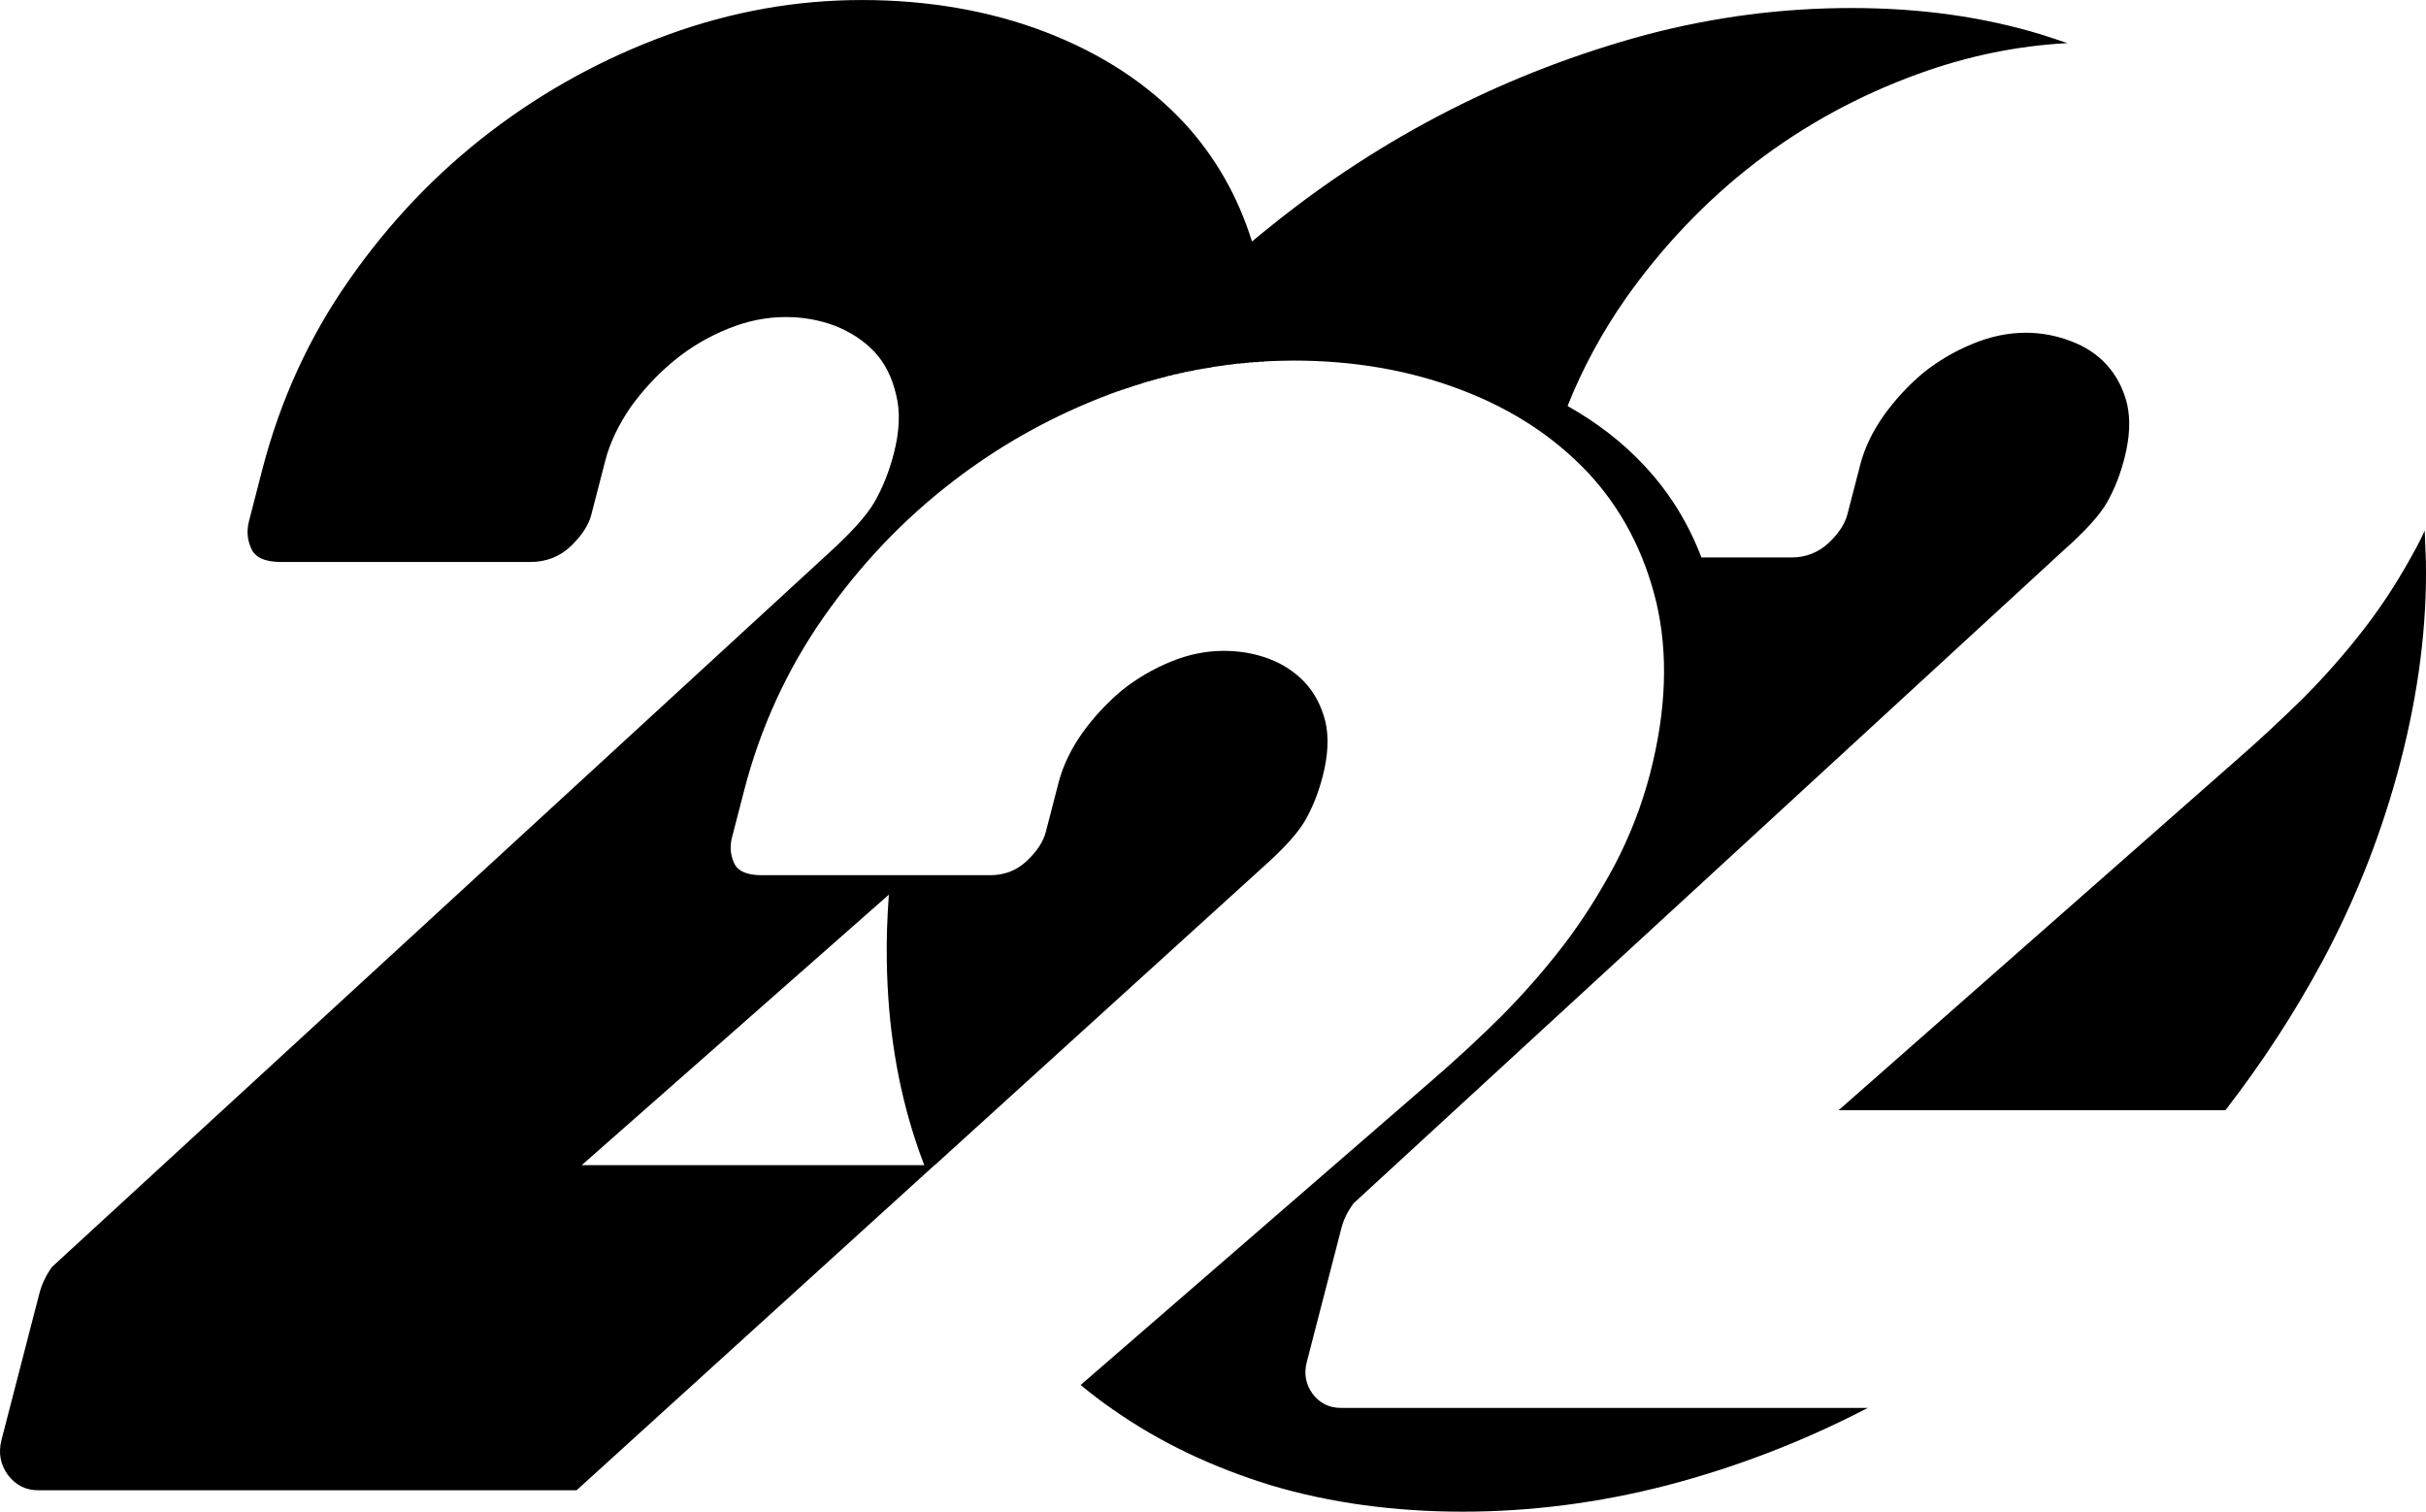
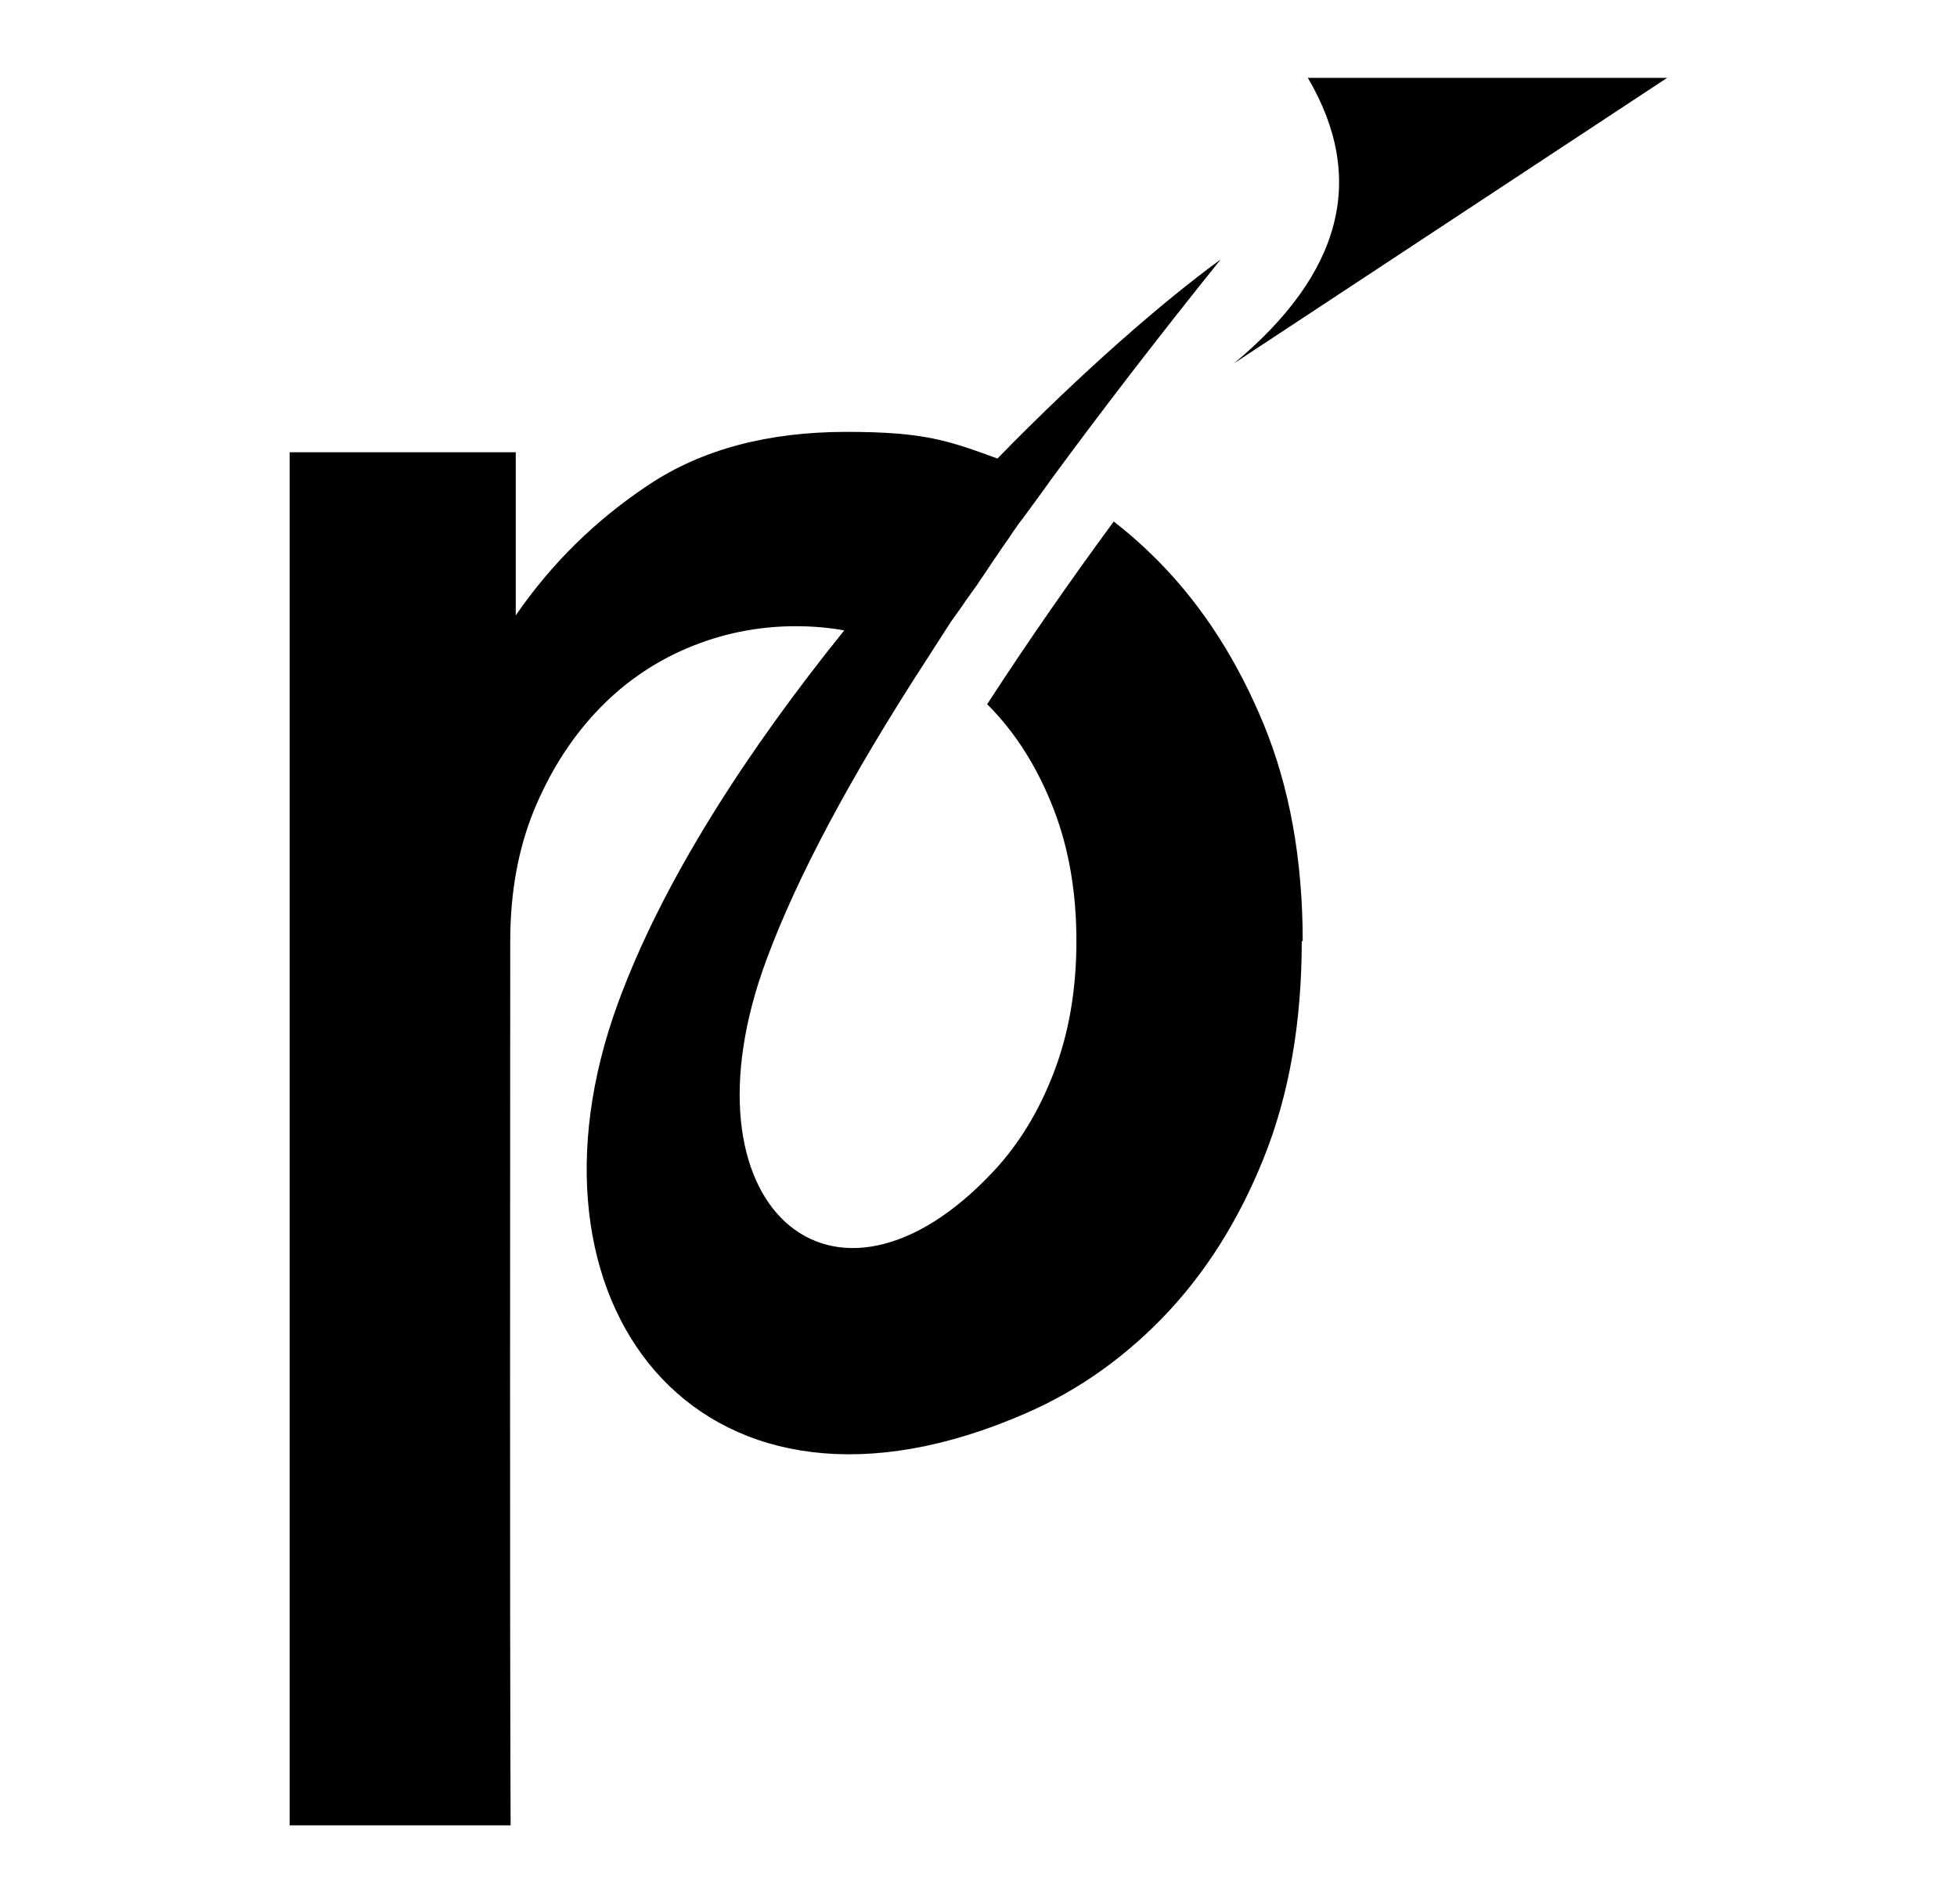
- <svg xmlns="http://www.w3.org/2000/svg" id="Layer_2" viewBox="0 0 1028.27 640.65">
-   <g id="Layer_1-2">
-     <path d="M246.56,493.83h145.21c-1.36-3.4-2.64-7.11-3.8-10.67-7.7-23.45-11.71-48.83-12.09-75.84-.18-9.22.17-18.6.87-28.14l-130.19,114.64ZM396.09,493.83h0l-151.7,137.77H16.1c-5.12,0-9.38-2.1-12.74-6.47-3.19-4.37-4.14-9.38-2.72-14.88l16.06-62.09c1-3.88,2.77-7.6,5.29-11.16L350.86,234.79c9.62-8.73,16.31-16.01,19.78-21.99,3.51-6.14,6.23-12.94,8.19-20.54,2.43-9.38,2.84-17.79,1-24.9-1.64-7.28-4.69-13.42-9.2-18.27-4.67-4.85-10.15-8.41-16.69-11-6.42-2.43-13.45-3.72-20.81-3.72-8.32,0-16.43,1.62-24.67,5.01-8.04,3.23-15.78,7.76-22.68,13.42-6.91,5.66-13.1,12.29-18.35,19.57-5.13,7.44-8.85,15.04-10.86,22.8l-5.94,22.96c-1.17,4.53-4.06,8.89-8.75,13.42-4.65,4.37-10.36,6.63-17.08,6.63h-105.66c-6.88,0-11.03-1.94-12.62-5.66-1.76-3.72-2.04-7.6-.95-11.8l5.6-21.67c7.57-29.27,19.79-56.11,36.79-80.36,17.04-24.42,37.05-45.44,60.18-63.06,22.93-17.46,47.89-31.05,74.94-40.91,27.05-9.86,54.4-14.71,82.25-14.71s54.38,4.53,77.82,13.58c23.59,9.06,43.18,21.83,58.61,38.32,13.13,14.23,22.87,31.05,28.9,50.45,2.26-1.94,4.48-3.72,6.71-5.5,24.11-19.57,49.71-36.22,76.64-49.96,26.93-13.74,54.98-24.42,83.73-32.18,28.86-7.6,57.68-11.32,86.98-11.32s55.87,3.72,80.8,11.32c3.71,1.13,7.22,2.43,10.77,3.56-21.43,1.13-42.57,5.5-63.42,13.1-24.92,9.06-47.83,21.51-68.78,37.51-21.19,16.33-39.46,35.57-55.11,57.73-9.92,14.23-18.18,29.43-24.56,45.44,12.57,7.11,23.52,15.52,32.78,25.55,10.4,11.16,18.42,24.09,23.95,38.65h38.26c6.08,0,11.27-2.1,15.68-6.14,4.25-4.04,6.89-8.08,7.94-12.13l5.44-21.02c1.88-7.28,5.28-14.23,10.08-21.02,4.76-6.63,10.31-12.61,16.65-17.95,6.46-5.17,13.43-9.22,20.95-12.29,7.36-3.07,14.98-4.69,22.51-4.69,6.72,0,13.11,1.29,19.09,3.56,5.98,2.26,11.07,5.5,15.18,10.03,4.11,4.53,7.01,10.03,8.66,16.65,1.49,6.63,1.12,14.23-1.14,22.96-1.8,6.95-4.19,13.1-7.41,18.76-3.18,5.5-9.22,12.13-18.15,20.05l-301.21,276.99c-2.48,3.4-4.16,6.79-5.04,10.19l-14.76,57.08c-1.3,5.01-.39,9.54,2.57,13.58,3,3.88,6.98,5.82,11.78,5.82h223.49l-1.29.65c-26.97,13.91-54.87,24.58-83.89,32.18-28.82,7.44-57.8,11.16-86.62,11.16s-56.19-3.72-81.16-11.16c-24.77-7.6-47.31-18.27-67.08-32.18-4.77-3.23-9.29-6.79-13.65-10.35l149.61-129.68c9.7-8.41,19.36-17.3,28.63-26.52,9.31-9.38,18.15-19.4,26.35-30.08,8.2-10.67,15.29-21.99,21.79-34.12,6.34-12.13,11.44-25.06,15-38.81,6.9-26.68,7.69-50.77,2.68-72.28-5.16-21.51-14.81-39.94-28.97-55.14-14.2-15.04-31.96-26.84-53.68-35.09-21.56-8.25-45.29-12.45-71.22-12.45-3.84,0-7.73.16-11.61.32h-.32l-.68.16h-2.08l-.2.16h-1.76l-1,.16h-1.12l-.36.16h-1.12l-.52.16h-.96l-1,.16h-1.12l-.84.16h-.32l-.68.16h-.48l-.52.16h-.96l-.84.16h-.16l-1,.16h0l-1,.16h-.32l-.84.16h-.32l-.68.16h-.48l-.52.16h-.64l-.2.16-1,.16h0l-1,.16h-.16l-.84.16h-.32l-.68.16-1,.16h0l-.68.16h-.32l-.84.16h-.16l-1.04.32h0l-1,.16h-.16l-.84.16-.36.16h-.64l-.52.16-.52.16-.68.16h-.16l-1,.16-.04.16-1,.16h0l-1,.16-1.04.32-.36.16h-.64l-.52.16-.36.16-.84.16-.2.16-1,.16h0l-1.04.32h0l-.84.16-.36.16-.68.16-.52.16-.52.16-.68.16-.36.16-.68.16h-.16l-1.04.32h0l-1.04.32h-.16l-.72.32-.52.16-.52.16-.52.16-.52.16-.68.16-.2.16-1,.16-.04.16-1.04.32h0l-.88.32h-.32l-.72.32-.52.16-.52.16-.52.16-.36.16-.88.32h-.16l-.88.32h-.16l-.2.16h-.16l-.2.16h-.32l-.2.16h-.16l-.2.16h-.32l-.2.16h-.16l-.2.16h-.32l-.2.16h-.16l-.2.16h-.16l-.2.16h-.32l-.2.16h-.16l-.2.16h-.16l-.2.16h-.32l-.2.16h-.16l-.2.16h-.16l-.2.16h-.32l-.2.16h-.16l-.2.16h-.16l-.2.16h-.32l-.2.16h0c-21.79,8.73-42.05,20.21-60.82,34.6-21.15,16.17-39.42,35.41-55.11,57.73-15.49,22.15-26.81,46.73-33.76,73.57l-5.14,19.89c-1,3.88-.64,7.44.88,10.83,1.52,3.4,5.39,5.17,11.63,5.17h96.86c6.08,0,11.23-1.94,15.68-6.14,4.25-4.04,6.89-8.08,7.94-12.13l5.44-21.02c1.84-7.11,5.28-14.23,10.08-21.02,4.76-6.63,10.31-12.61,16.65-17.95,6.46-5.17,13.43-9.22,20.95-12.29,7.52-3.07,14.94-4.53,22.46-4.53,6.72,0,13.16,1.13,19.13,3.4,5.98,2.26,11.02,5.66,15.18,10.03,4.11,4.53,7.01,10.03,8.66,16.65,1.49,6.63,1.08,14.39-1.14,22.96-1.8,6.95-4.19,13.1-7.41,18.76-3.18,5.5-9.22,12.13-18.15,20.05l-138.72,125.96ZM1027.73,224.92c.19,4.2.35,8.57.5,12.94.5,27.17-3.14,55.46-10.66,84.57-7.61,29.43-18.61,57.73-33.16,84.89-12.01,22.31-25.78,43.34-41.17,63.22h-163.94l168.3-148.12c9.7-8.41,19.2-17.3,28.63-26.52,9.31-9.38,18.15-19.4,26.35-30.08,8.2-10.67,15.29-21.99,21.79-34.12,1.23-2.26,2.29-4.53,3.36-6.79h0Z" />
-   </g>
+ <svg xmlns="http://www.w3.org/2000/svg" id="Layer_2" version="1.1" viewBox="0 0 1028.3 1000">
+   <defs>
+     <style>
+       .st0 {
+         fill-rule: evenodd;
+       }
+     </style>
+   </defs>
+   <path class="st0" d="M684,494.6c0,42.8-6.7,80.8-20,113.9-13.3,33.1-31.1,61.2-53.5,84.2-22.4,23-48,40.4-76.9,52.1l-1.2.5-1.2.5c-166.3,67.5-263.2-62.6-206.8-217.9,23.7-65.3,68.8-134.2,119.2-196.7-8.3-1.5-16.8-2.2-25.4-2.2-20.1,0-39.2,3.9-57.5,11.7-18.2,7.8-34.1,19-47.7,33.6-13.6,14.6-24.5,32-32.7,52.1-8.1,20.1-12.2,42.8-12.2,68.2v1.2c0,139.5-.3,326.1.2,463.2h-116.1V237.6h118.8v85.7c18.8-27.3,42-50.1,70-68.7,27.9-18.5,62.5-27.7,103.8-27.7s53.7,4.7,79.3,14c44.5-45.6,87.1-82.6,117.3-104.6-33.2,41.3-63.1,80.2-89.9,116.7l-1.1,1.6-.3.4-3.1,4.3-1.1,1.5-.5.7-.6.8-1.1,1.5-1.1,1.5-1.1,1.5-.7,1-.4.5-1.1,1.5-1.1,1.5-1.1,1.5-1,1.3-.2.2-1.1,1.5-1,1.5-1.1,1.5-1,1.5h0c0,.1-1,1.5-1,1.5l-1,1.5-1.1,1.5-1,1.5-.3.4-.7,1-1,1.5-1,1.5-1,1.5-.6.8-.5.7-1,1.5-1,1.5-1,1.5-.7,1.1-.3.4-1,1.5-1,1.5-1,1.4-.9,1.4h0c0,0-1,1.5-1,1.5l-1,1.4-1,1.4-1,1.4-.2.2-.8,1.2-1,1.4-1,1.4-1,1.4-.3.5-.6.9-1,1.4-1,1.4-1,1.4-.6.8-.4.6-1,1.4-1,1.4-.9,1.4-.7,1.1-.2.3-.9,1.4-.9,1.4-.9,1.4-1.8,2.8-.9,1.4-.9,1.4-.9,1.4-.2.3-.7,1.1-.9,1.4-.9,1.4-.9,1.4h0c-40.1,61.7-68.3,114.5-84.5,158.4-47.5,128.4,34.8,201.6,119.7,110.5,13.3-14.3,23.8-31.6,31.6-52.1,7.8-20.5,11.7-43.3,11.7-68.6s-3.9-48.2-11.7-68.6c-7.8-20.4-18.3-37.8-31.6-52.1-1.2-1.3-2.4-2.5-3.6-3.7.3-.6.7-1.1,1.1-1.7,20.8-32,42.7-63.4,65.4-94.3,8.7,6.7,17,14.2,24.9,22.3,22.4,23.1,40.2,51.1,53.9,84.2,13.6,33.1,20.5,71.1,20.5,113.9" />
+   <path class="st0" d="M648.4,190.9l227.6-150h-188.8c31,52.7,18.1,102.7-38.8,150" />
</svg>
